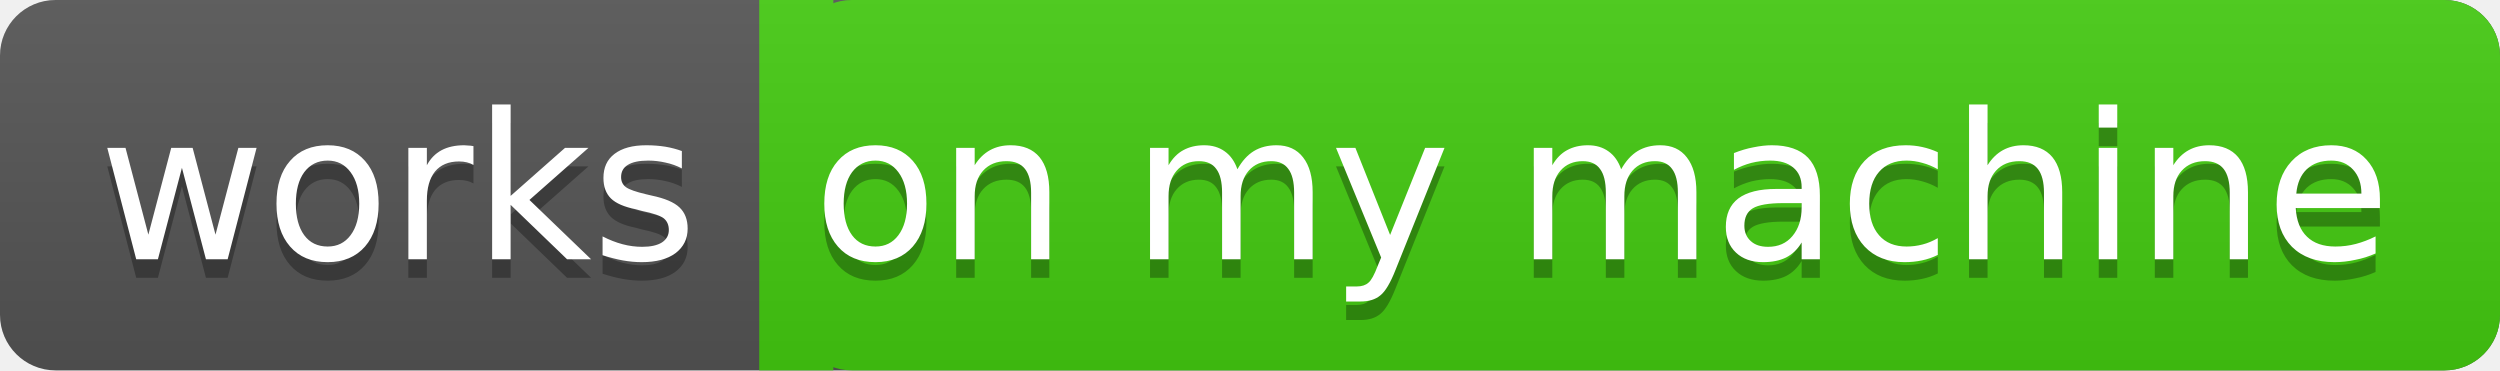
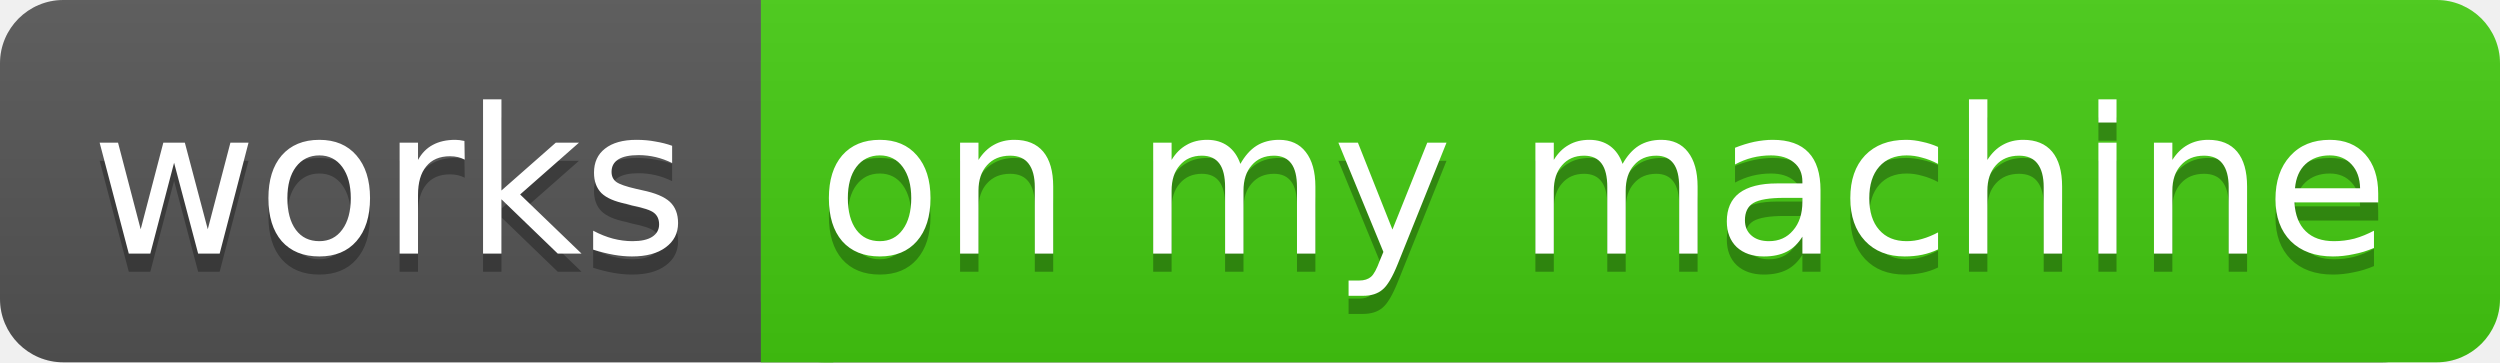
- <svg xmlns="http://www.w3.org/2000/svg" width="135" height="20">
+ <svg xmlns="http://www.w3.org/2000/svg" width="138" height="20">
  <linearGradient id="a" x2="0" y2="100%">
    <stop offset="0" stop-color="#bbb" stop-opacity=".1" />
    <stop offset="1" stop-opacity=".1" />
  </linearGradient>
-   <rect rx="3" width="135" height="20" fill="#555" />
-   <rect rx="3" x="43" width="92" height="20" fill="#4c1" />
-   <path fill="#4c1" d="M41 0h4v20h-4z" />
-   <rect rx="3" width="135" height="20" fill="url(#a)" />
-   <g fill="#fff" text-anchor="middle" font-family="DejaVu Sans,Verdana,Geneva,sans-serif" font-size="11">
+   <rect rx="3.5" width="135" height="20" fill="#555" />
+   <rect rx="3.5" x="42" width="96" height="20" fill="#4c1" />
+   <path fill="#4c1" d="M42 0h4v20h-4z" />
+   <rect rx="3.5" width="138" height="20" fill="url(#a)" />
+   <g fill="#fff" text-anchor="middle" font-family="DejaVu Sans,Verdana,Geneva,sans-serif" font-size="11.2">
    <text x="21.5" y="15" fill="#010101" fill-opacity=".3">works</text>
    <text x="21.5" y="14">works</text>
-     <text x="86.5" y="15" fill="#010101" fill-opacity=".3">on my machine</text>
-     <text x="86.5" y="14">on my machine</text>
+     <text x="88.5" y="15" fill="#010101" fill-opacity=".3">on my machine</text>
+     <text x="88.5" y="14">on my machine</text>
  </g>
</svg>
